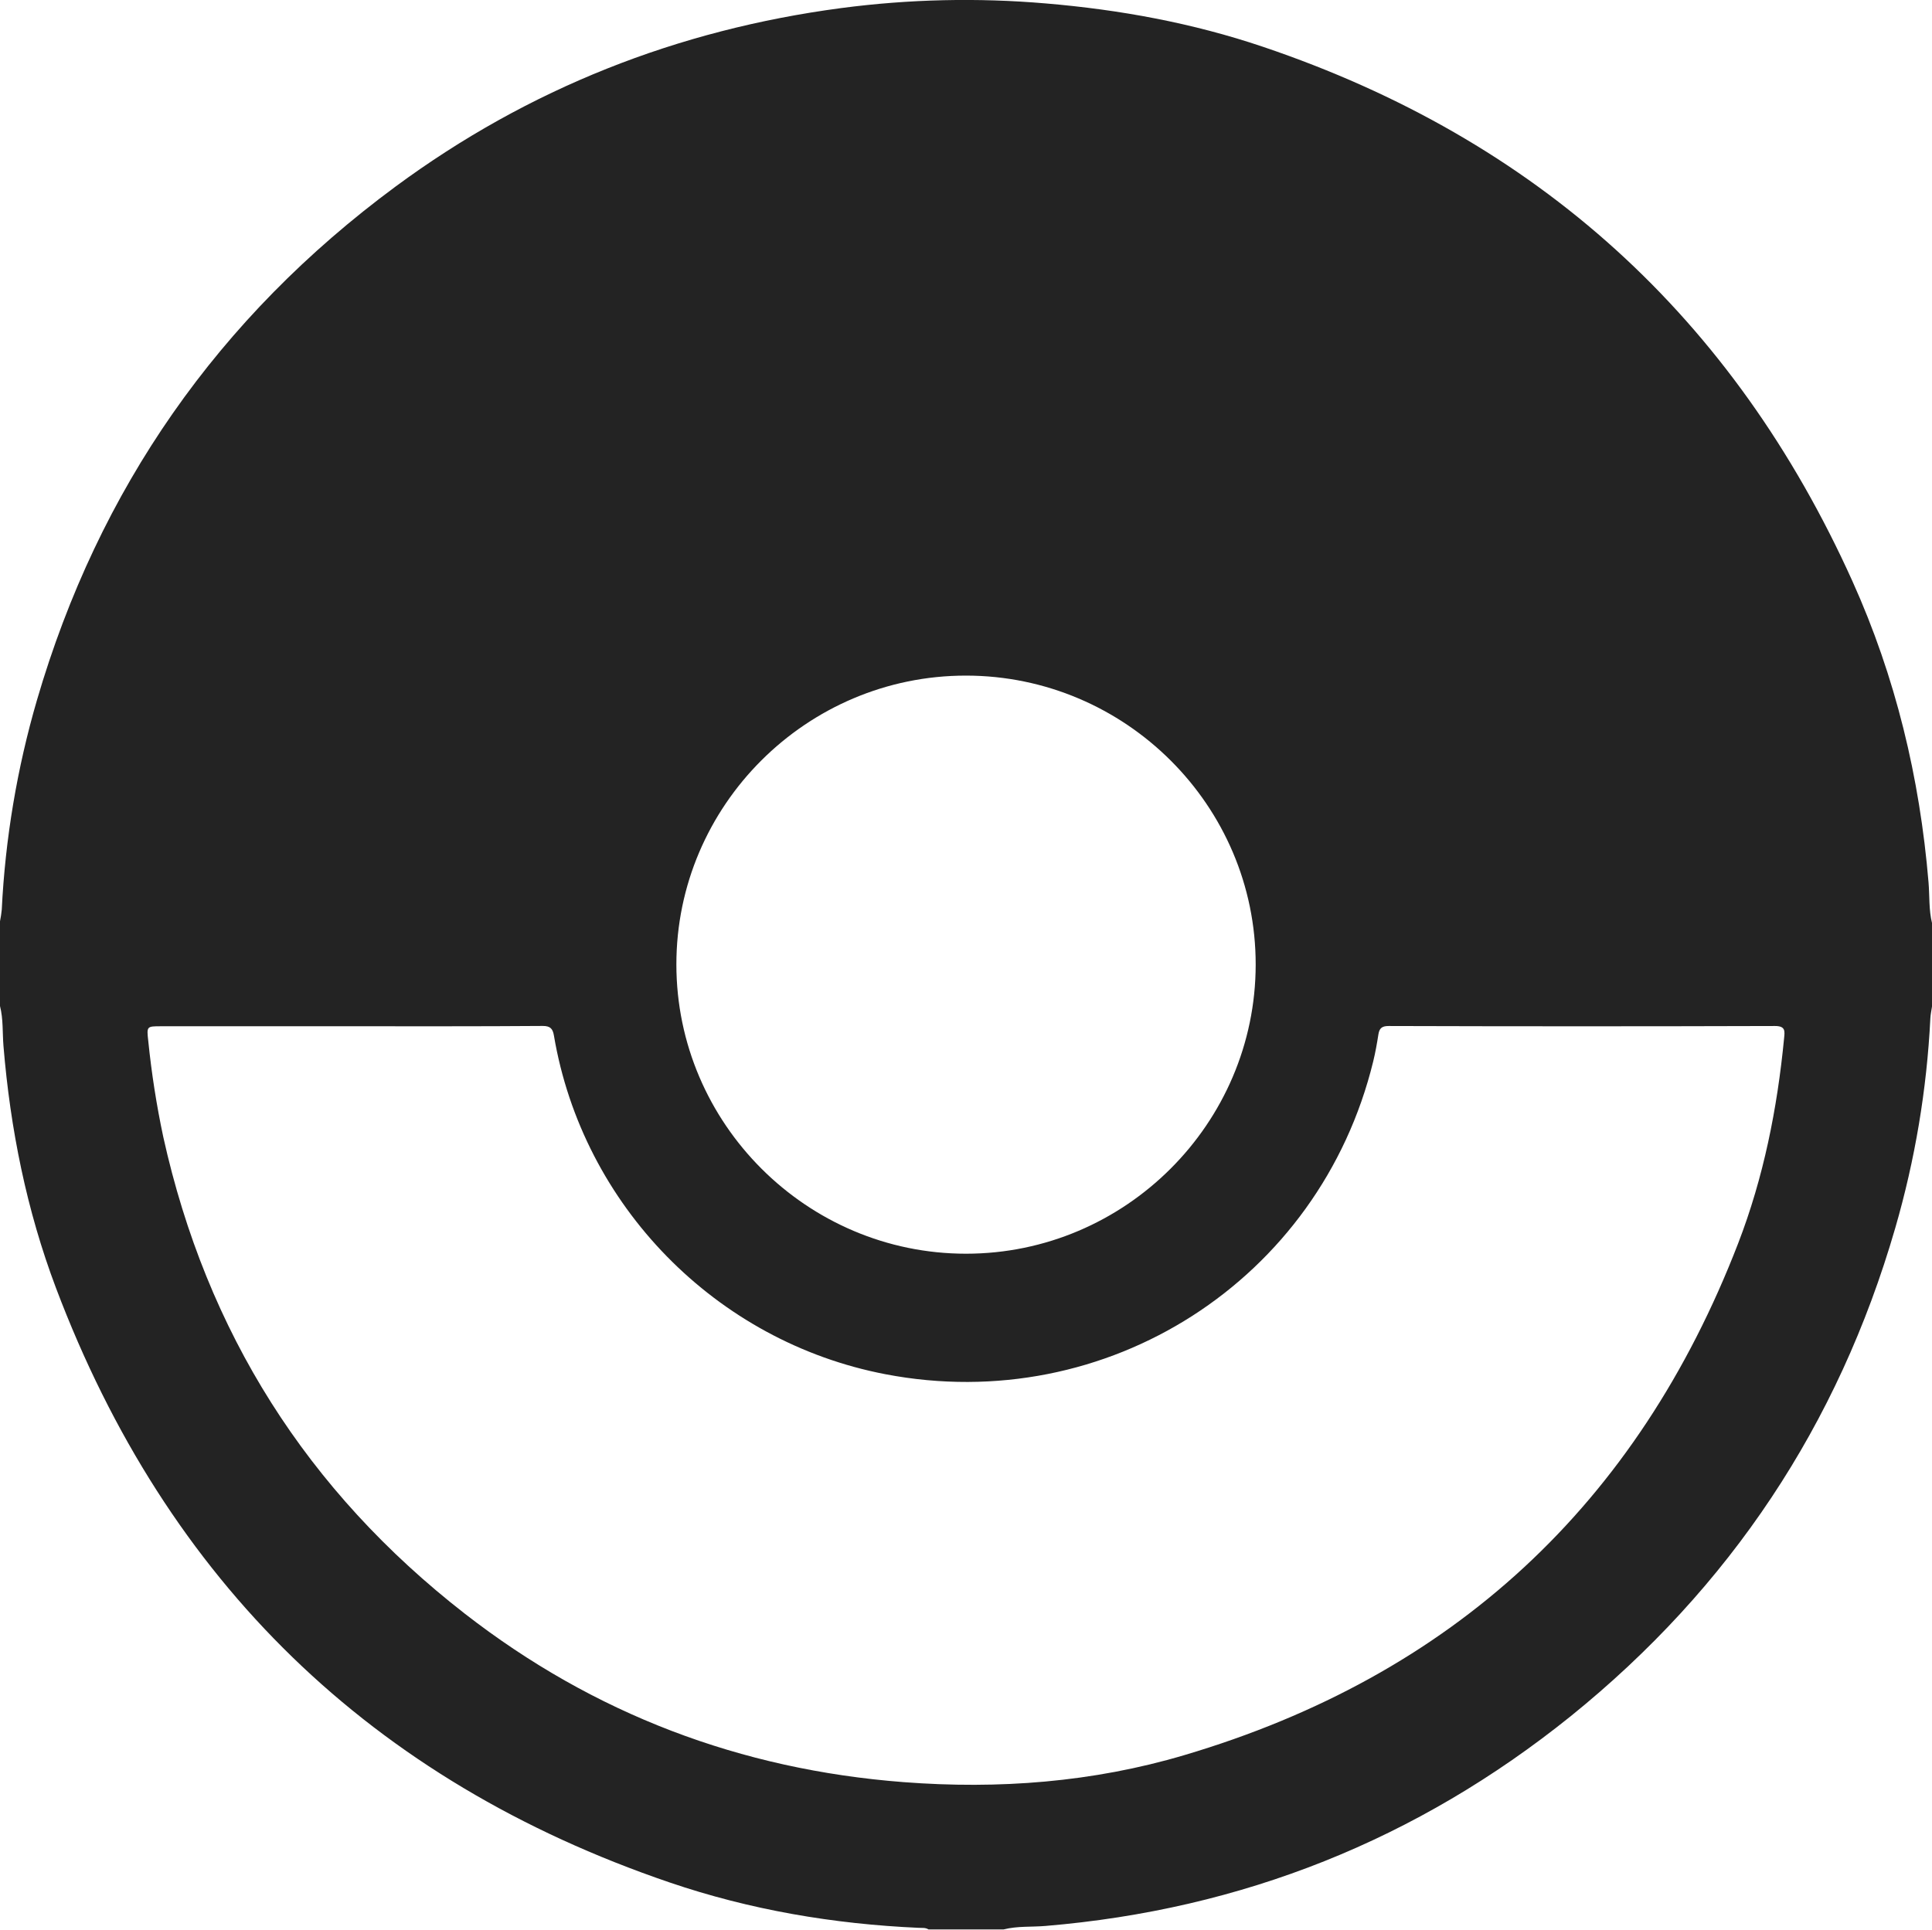
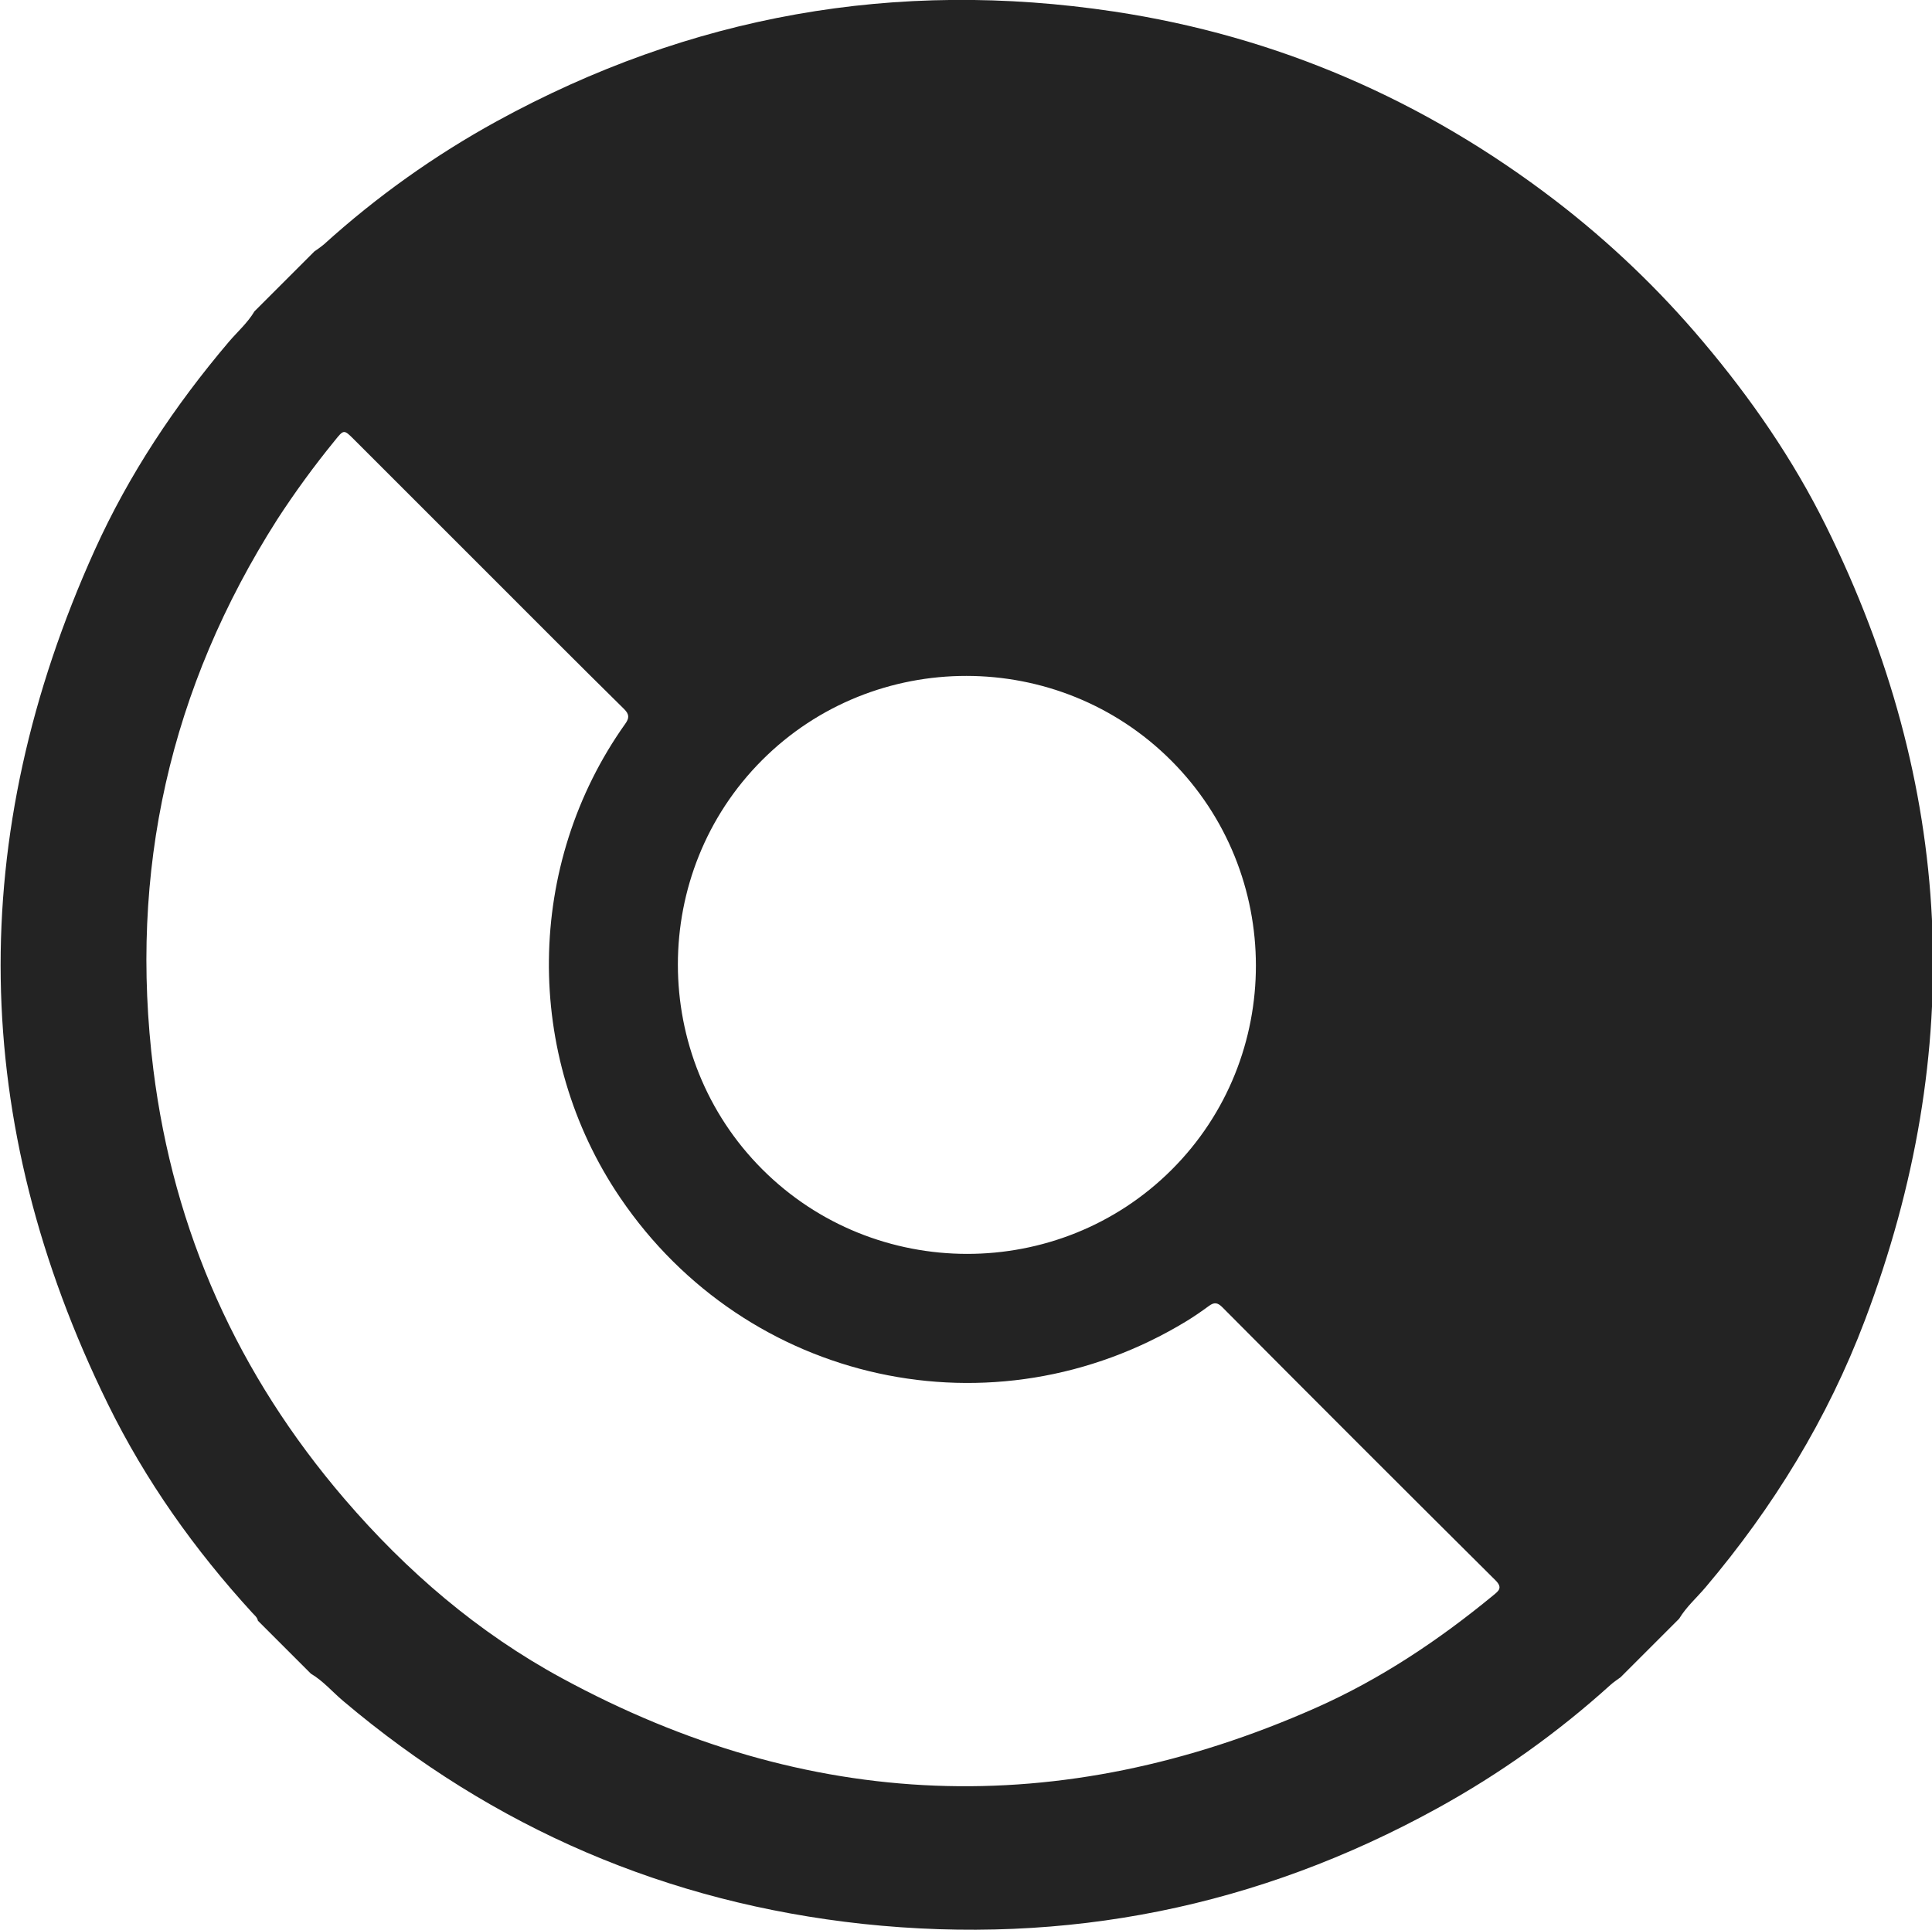
<svg xmlns="http://www.w3.org/2000/svg" id="Pokeball" data-name="Pokeball" viewBox="0 0 980 978.94">
-   <path d="M770,1224.85H732c-1.49-1-3.21-.74-4.85-.82-43.27-1.91-85.66-9.09-126.64-23.08-151.15-51.57-254.79-152.44-311.12-301.58-14.9-39.48-23.16-80.65-26.63-122.76-.55-6.76-.06-13.62-1.76-20.28v-43a58.81,58.81,0,0,0,.89-5.86,461,461,0,0,1,17.86-106.37q47-160.89,181.91-260.55C529.06,290.81,604.73,261,687.76,250a479.9,479.9,0,0,1,103.69-2.35c37.6,3.17,74.47,9.93,110.19,22q208.55,70.45,299,271.14c21.87,48.51,34.17,99.72,38.6,152.8.58,6.92.1,13.95,1.8,20.77v42c-.3,2.1-.78,4.2-.88,6.31A464.49,464.49,0,0,1,1222.35,869q-43.32,149.69-164.66,247.69Q941,1210.57,791.31,1223.07C784.21,1223.67,777,1223.05,770,1224.85ZM438.72,766.6h-96c-7.34,0-7.35,0-6.51,7.5a455.59,455.59,0,0,0,7.62,48.7q32.9,148.47,153,241.88c65.33,50.8,139.8,79.07,222.48,85.42,48.25,3.71,96,.07,142.34-13.67,136.22-40.33,229.87-127.25,281-259.63,12.92-33.47,19.88-68.48,23.33-104.17.33-3.46.83-6.17-4.62-6.16q-98,.3-196,0c-3.42,0-4.7,1.17-5.18,4.31-.71,4.59-1.53,9.17-2.63,13.68-27.08,111-135,180.24-247.43,158.68-85.94-16.48-153.58-85.58-168.15-171.85-.58-3.44-1.83-4.87-5.73-4.85C503.71,766.68,471.21,766.6,438.72,766.6Zm165.37-31.32C604.13,815.92,670.26,882,751,882s146.87-66,146.94-146.66S831.91,588.73,751,588.69,604.05,654.66,604.09,735.28Z" transform="translate(-261 -245.91)" fill="#232323" />
+   <g transform="rotate(45, 490, 490)">
+     <path d="M770,1224.85H732c-1.49-1-3.21-.74-4.85-.82-43.27-1.91-85.66-9.09-126.64-23.08-151.15-51.57-254.79-152.44-311.12-301.58-14.9-39.48-23.16-80.65-26.63-122.76-.55-6.76-.06-13.62-1.76-20.28v-43a58.81,58.81,0,0,0,.89-5.86,461,461,0,0,1,17.86-106.37q47-160.89,181.91-260.55C529.06,290.81,604.73,261,687.76,250a479.9,479.9,0,0,1,103.69-2.35c37.6,3.17,74.47,9.93,110.19,22q208.55,70.45,299,271.14c21.87,48.51,34.17,99.72,38.6,152.8.58,6.92.1,13.95,1.8,20.77v42c-.3,2.1-.78,4.2-.88,6.31A464.49,464.49,0,0,1,1222.35,869q-43.32,149.69-164.66,247.69Q941,1210.57,791.31,1223.07C784.21,1223.67,777,1223.05,770,1224.85ZM438.72,766.6h-96c-7.34,0-7.35,0-6.51,7.5a455.59,455.59,0,0,0,7.62,48.7q32.9,148.47,153,241.88c65.33,50.8,139.8,79.07,222.48,85.42,48.25,3.71,96,.07,142.34-13.67,136.22-40.33,229.87-127.25,281-259.63,12.92-33.47,19.88-68.48,23.33-104.17.33-3.46.83-6.17-4.62-6.16q-98,.3-196,0c-3.42,0-4.7,1.17-5.18,4.31-.71,4.59-1.53,9.17-2.63,13.68-27.08,111-135,180.24-247.43,158.68-85.94-16.48-153.58-85.58-168.15-171.85-.58-3.44-1.83-4.87-5.73-4.85C503.71,766.68,471.21,766.6,438.72,766.6Zm165.37-31.32C604.13,815.92,670.26,882,751,882s146.87-66,146.94-146.66S831.91,588.73,751,588.69,604.05,654.66,604.09,735.28Z" transform="translate(-261 -245.91)" fill="#232323" />
+   </g>
</svg>
